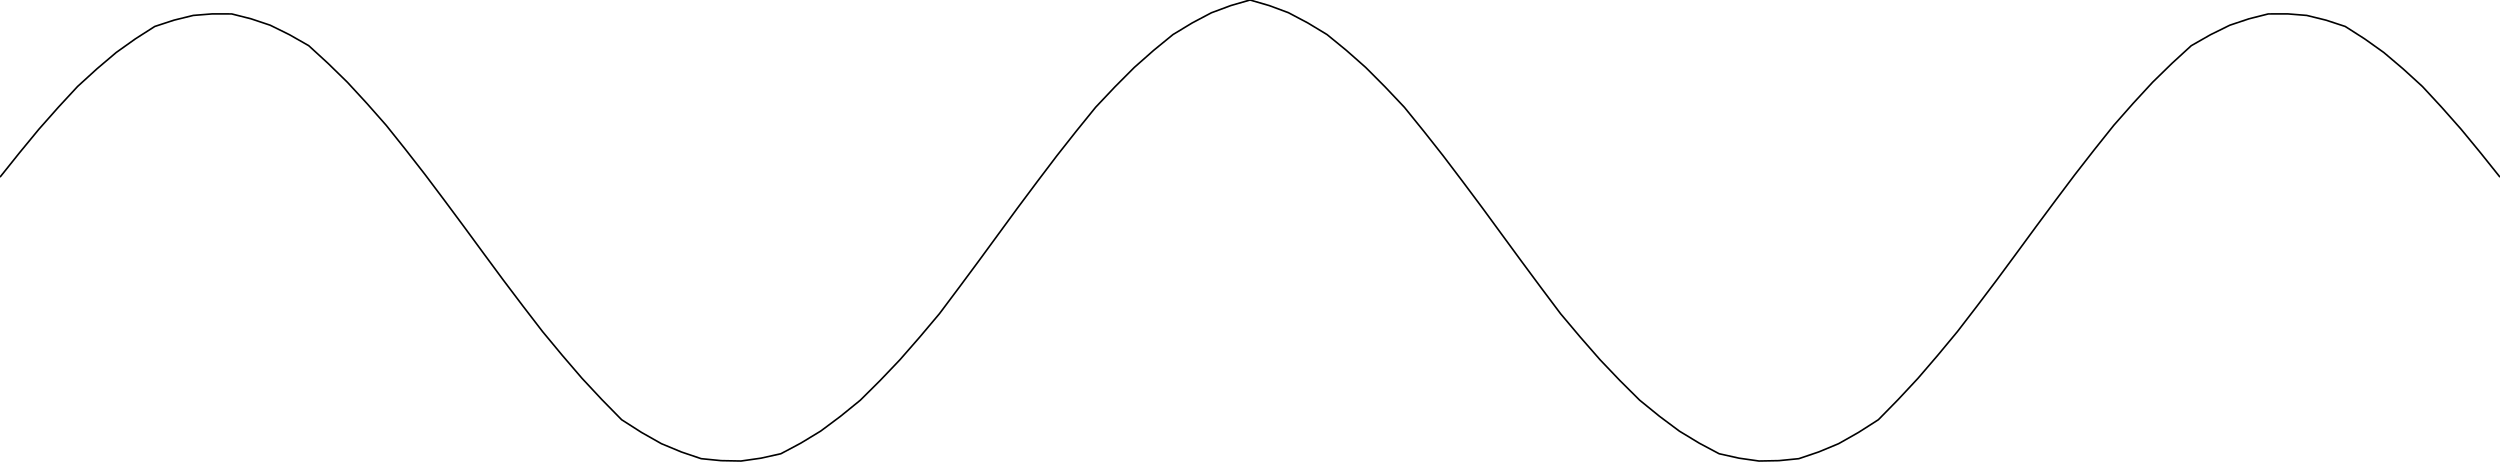
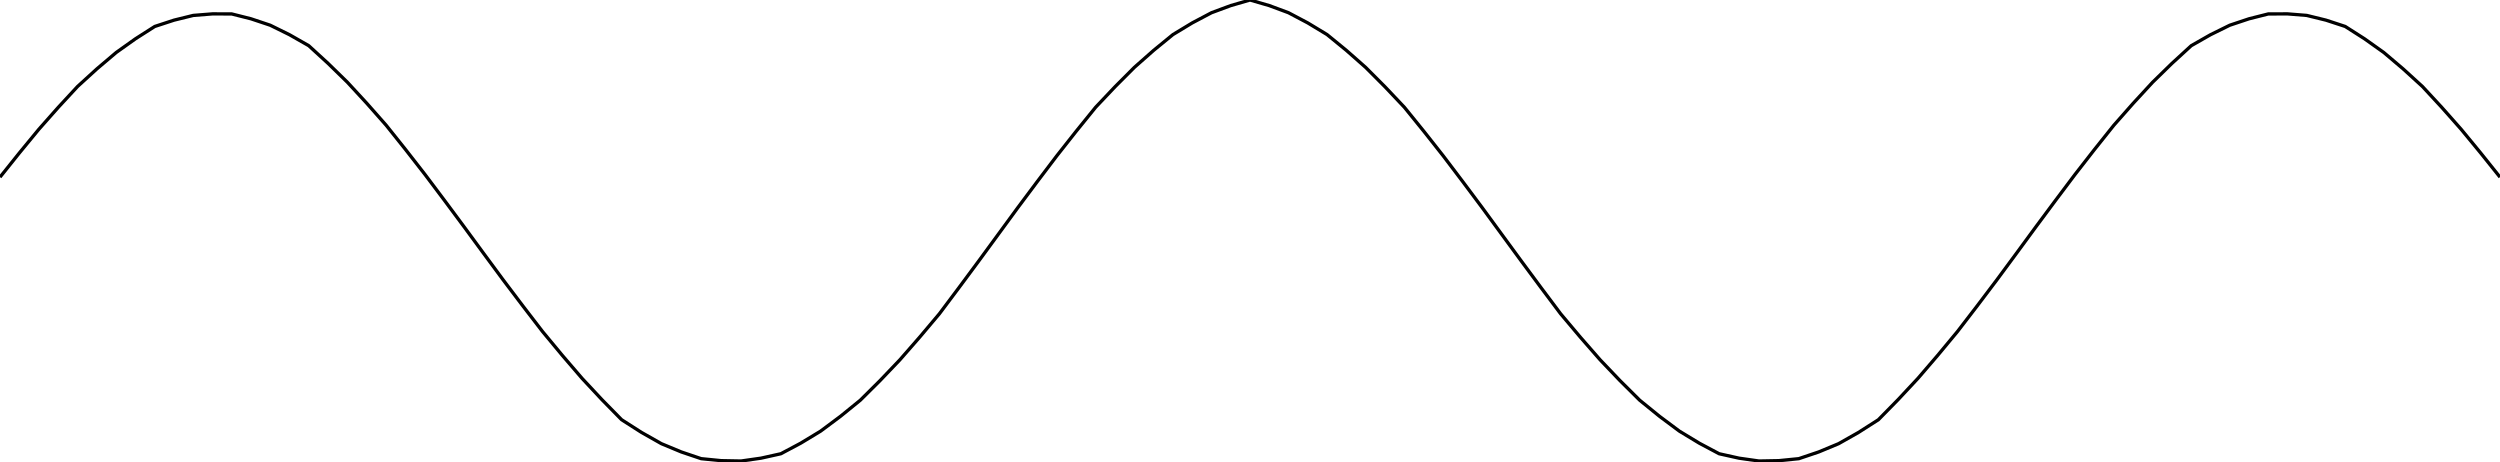
- <svg xmlns="http://www.w3.org/2000/svg" baseProfile="full" fill-opacity="0.0" height="100%" stroke="black" stroke-width="1" version="1.1" viewBox="-754.444,-125.632,1508.889,278.25" width="100%">
-   <defs />
-   <polyline points="-754.444,-18.714 -742.715,-33.374 -730.998,-47.602 -719.301,-60.815 -707.614,-73.448 -695.953,-84.076 -684.301,-93.954 -672.662,-102.232 -661.03,-109.662 -649.415,-113.468 -637.802,-116.326 -626.192,-117.258 -614.582,-117.221 -602.97,-114.29 -591.354,-110.412 -579.731,-104.683 -568.104,-98.059 -556.443,-87.375 -544.773,-75.985 -533.086,-63.306 -521.388,-50.05 -509.658,-35.36 -497.917,-20.294 -486.152,-4.644 -474.375,11.214 -462.55,27.327 -450.711,43.358 -438.849,59.052 -426.975,74.493 -415.066,88.843 -403.147,102.723 -391.207,115.517 -379.257,127.696 -367.262,135.358 -355.261,142.152 -343.251,147.142 -331.238,151.201 -319.218,152.394 -307.198,152.618 -295.179,150.905 -283.162,148.232 -271.159,141.846 -259.161,134.582 -247.175,125.642 -235.197,115.912 -223.243,104.03 -211.299,91.515 -199.375,77.868 -187.461,63.728 -175.605,47.921 -163.761,31.947 -151.942,15.814 -140.135,-0.311 -128.365,-16.064 -116.606,-31.578 -104.871,-46.449 -93.148,-60.916 -81.465,-73.266 -69.791,-84.969 -58.135,-95.255 -46.486,-104.776 -34.856,-111.806 -23.231,-117.951 -11.614,-122.263 -4.875121061086298e-13,-125.632 11.614,-122.263 23.231,-117.951 34.856,-111.806 46.486,-104.776 58.135,-95.255 69.791,-84.969 81.465,-73.266 93.148,-60.916 104.871,-46.449 116.606,-31.578 128.365,-16.064 140.135,-0.311 151.942,15.814 163.761,31.947 175.605,47.921 187.461,63.728 199.375,77.868 211.299,91.515 223.243,104.03 235.197,115.912 247.175,125.642 259.161,134.582 271.159,141.846 283.162,148.232 295.179,150.905 307.198,152.618 319.218,152.394 331.238,151.201 343.251,147.142 355.261,142.152 367.262,135.358 379.257,127.696 391.207,115.517 403.147,102.723 415.066,88.843 426.975,74.493 438.849,59.052 450.711,43.358 462.55,27.327 474.375,11.214 486.152,-4.644 497.917,-20.294 509.658,-35.36 521.388,-50.05 533.086,-63.306 544.773,-75.985 556.443,-87.375 568.104,-98.059 579.731,-104.683 591.354,-110.412 602.97,-114.29 614.582,-117.221 626.192,-117.258 637.802,-116.326 649.415,-113.468 661.03,-109.662 672.662,-102.232 684.301,-93.954 695.953,-84.076 707.614,-73.448 719.301,-60.815 730.998,-47.602 742.715,-33.374 754.444,-18.714" />
+ <svg xmlns="http://www.w3.org/2000/svg" viewBox="-754.444 -125.632 1508.889 278.25">
+   <style>
+ svg { stroke:black; stroke-width:2px; fill:none;}
+ </style>
+   <polyline points="-754.444 -18.714 -742.715 -33.374 -730.998 -47.602 -719.301 -60.815 -707.614 -73.448 -695.953 -84.076 -684.301 -93.954 -672.662 -102.232 -661.03 -109.662 -649.415 -113.468 -637.802 -116.326 -626.192 -117.258 -614.582 -117.221 -602.97 -114.29 -591.354 -110.412 -579.731 -104.683 -568.104 -98.059 -556.443 -87.375 -544.773 -75.985 -533.086 -63.306 -521.388 -50.05 -509.658 -35.36 -497.917 -20.294 -486.152 -4.644 -474.375 11.214 -462.55 27.327 -450.711 43.358 -438.849 59.052 -426.975 74.493 -415.066 88.843 -403.147 102.723 -391.207 115.517 -379.257 127.696 -367.262 135.358 -355.261 142.152 -343.251 147.142 -331.238 151.201 -319.218 152.394 -307.198 152.618 -295.179 150.905 -283.162 148.232 -271.159 141.846 -259.161 134.582 -247.175 125.642 -235.197 115.912 -223.243 104.03 -211.299 91.515 -199.375 77.868 -187.461 63.728 -175.605 47.921 -163.761 31.947 -151.942 15.814 -140.135 -0.311 -128.365 -16.064 -116.606 -31.578 -104.871 -46.449 -93.148 -60.916 -81.465 -73.266 -69.791 -84.969 -58.135 -95.255 -46.486 -104.776 -34.856 -111.806 -23.231 -117.951 -11.614 -122.263 -0 -125.632 11.614 -122.263 23.231 -117.951 34.856 -111.806 46.486 -104.776 58.135 -95.255 69.791 -84.969 81.465 -73.266 93.148 -60.916 104.871 -46.449 116.606 -31.578 128.365 -16.064 140.135 -0.311 151.942 15.814 163.761 31.947 175.605 47.921 187.461 63.728 199.375 77.868 211.299 91.515 223.243 104.03 235.197 115.912 247.175 125.642 259.161 134.582 271.159 141.846 283.162 148.232 295.179 150.905 307.198 152.618 319.218 152.394 331.238 151.201 343.251 147.142 355.261 142.152 367.262 135.358 379.257 127.696 391.207 115.517 403.147 102.723 415.066 88.843 426.975 74.493 438.849 59.052 450.711 43.358 462.55 27.327 474.375 11.214 486.152 -4.644 497.917 -20.294 509.658 -35.36 521.388 -50.05 533.086 -63.306 544.773 -75.985 556.443 -87.375 568.104 -98.059 579.731 -104.683 591.354 -110.412 602.97 -114.29 614.582 -117.221 626.192 -117.258 637.802 -116.326 649.415 -113.468 661.03 -109.662 672.662 -102.232 684.301 -93.954 695.953 -84.076 707.614 -73.448 719.301 -60.815 730.998 -47.602 742.715 -33.374 754.444 -18.714" />
</svg>
